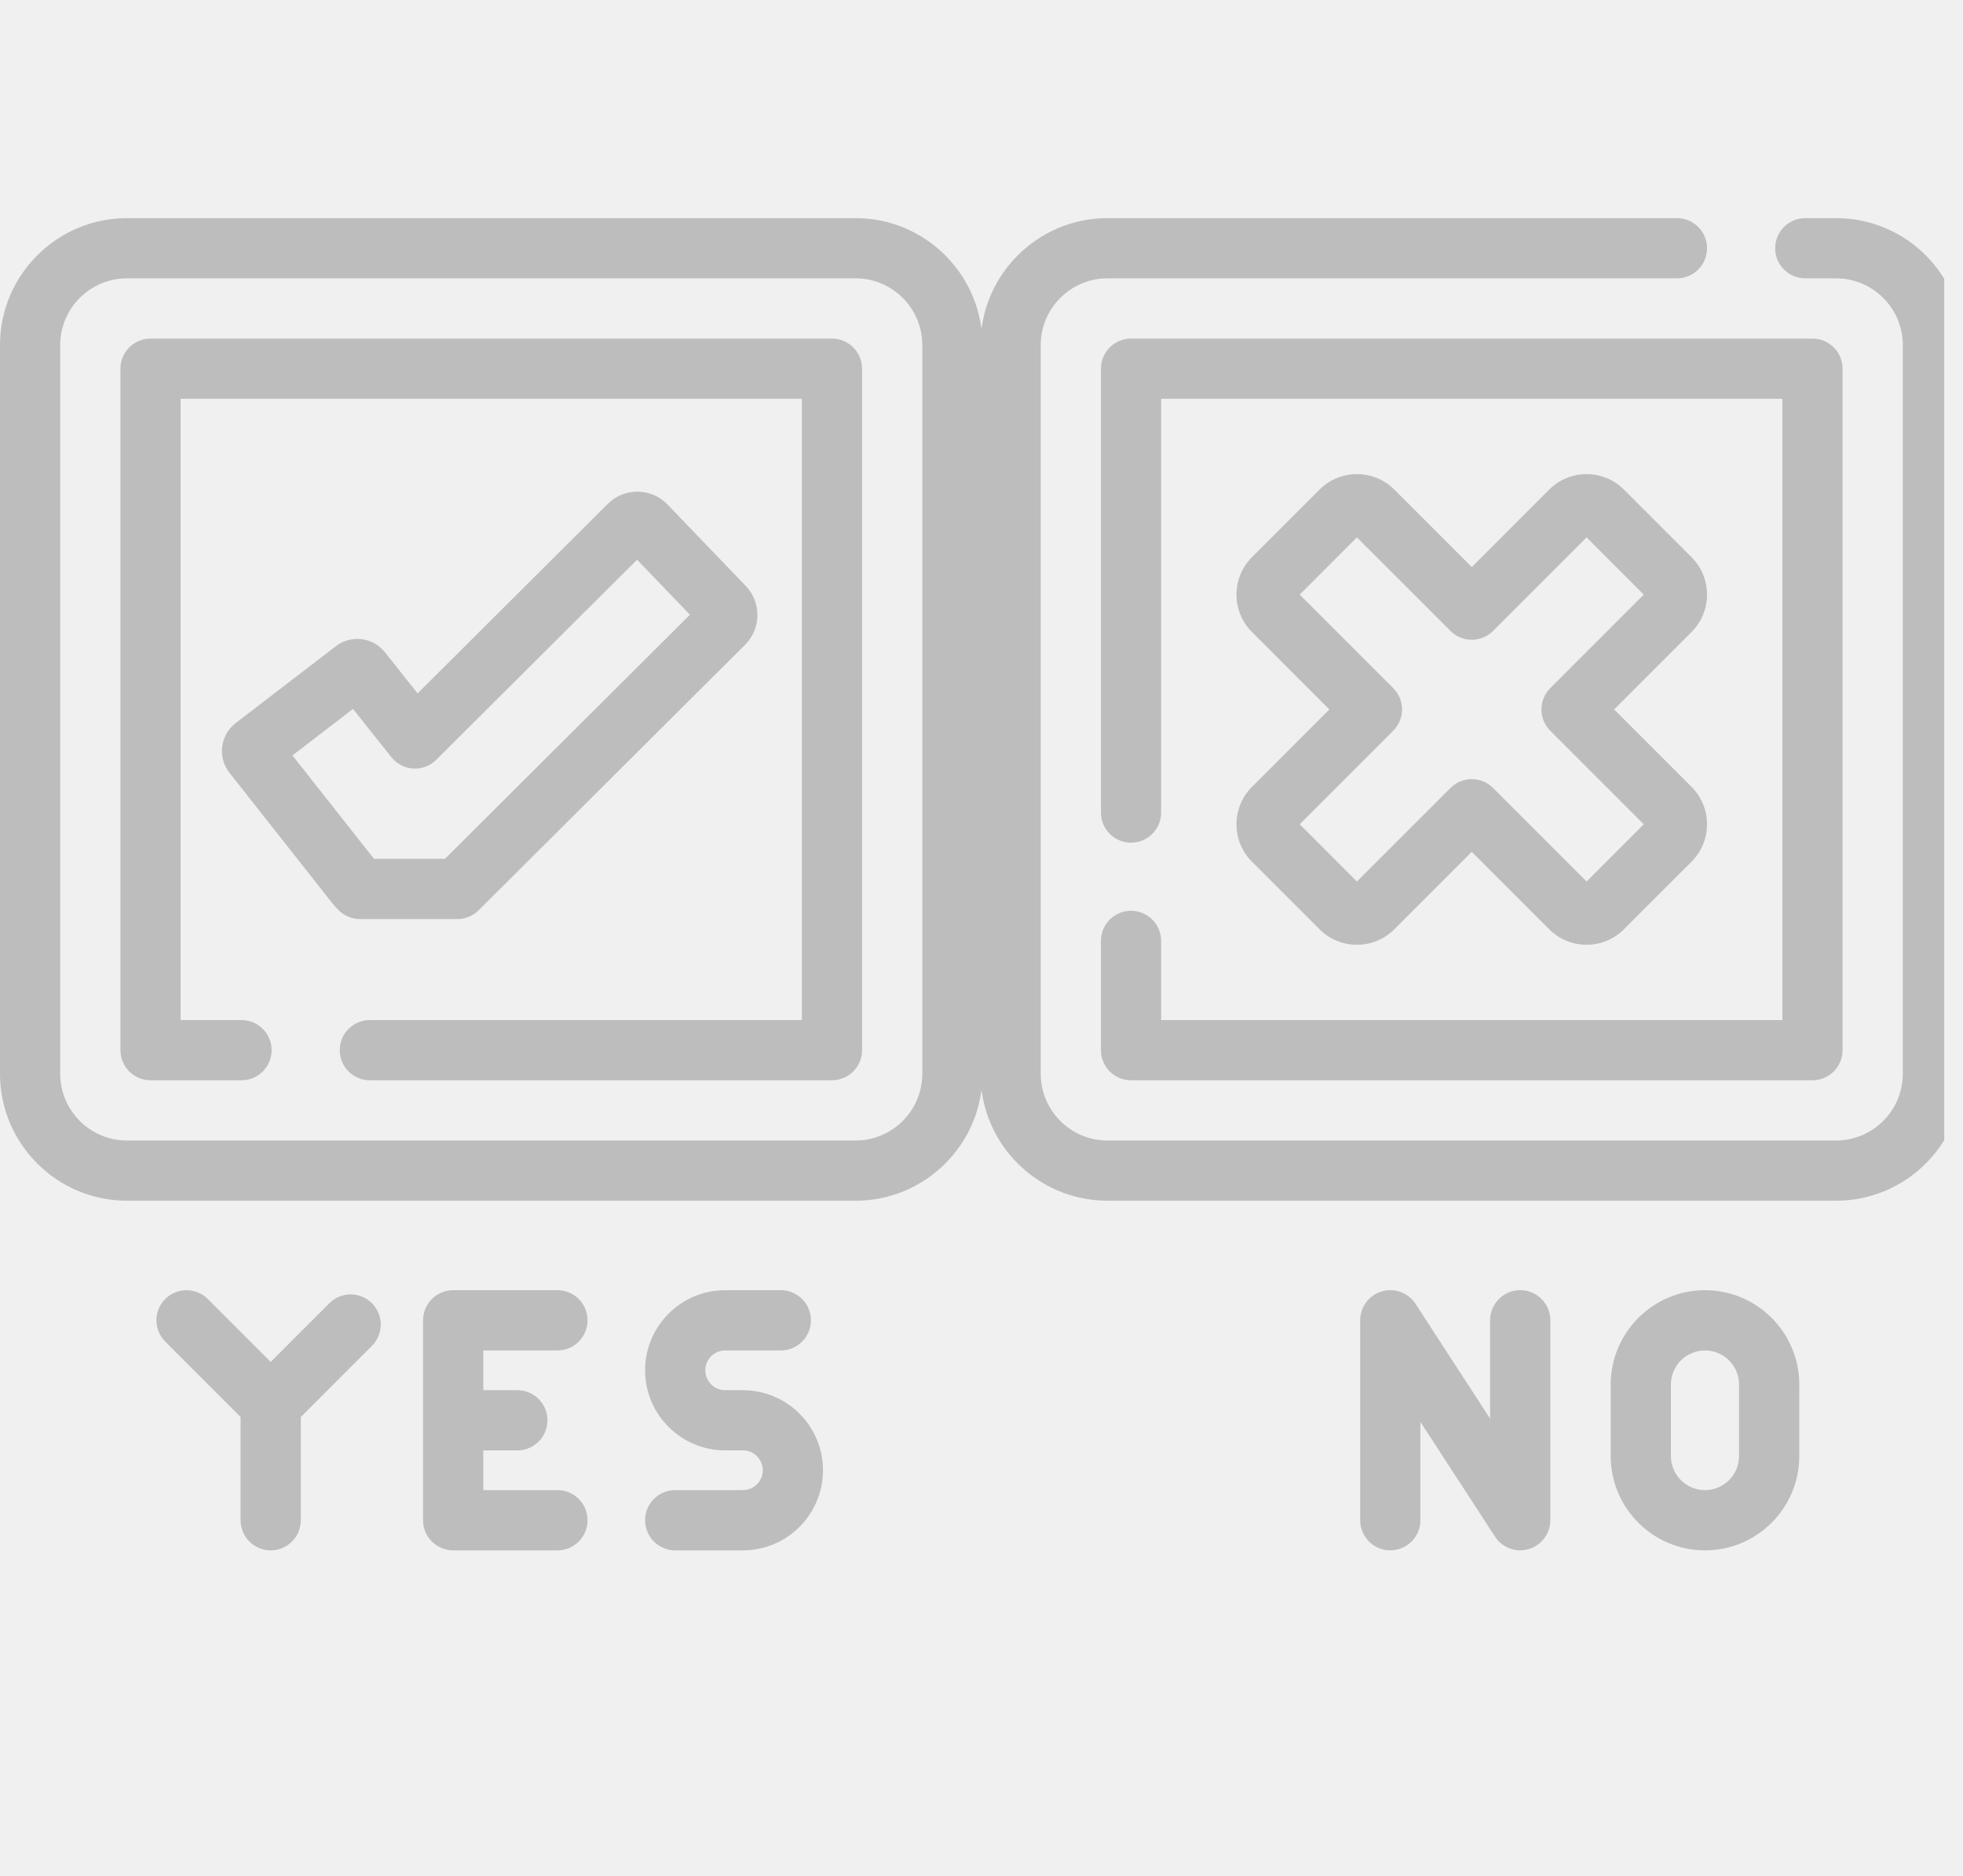
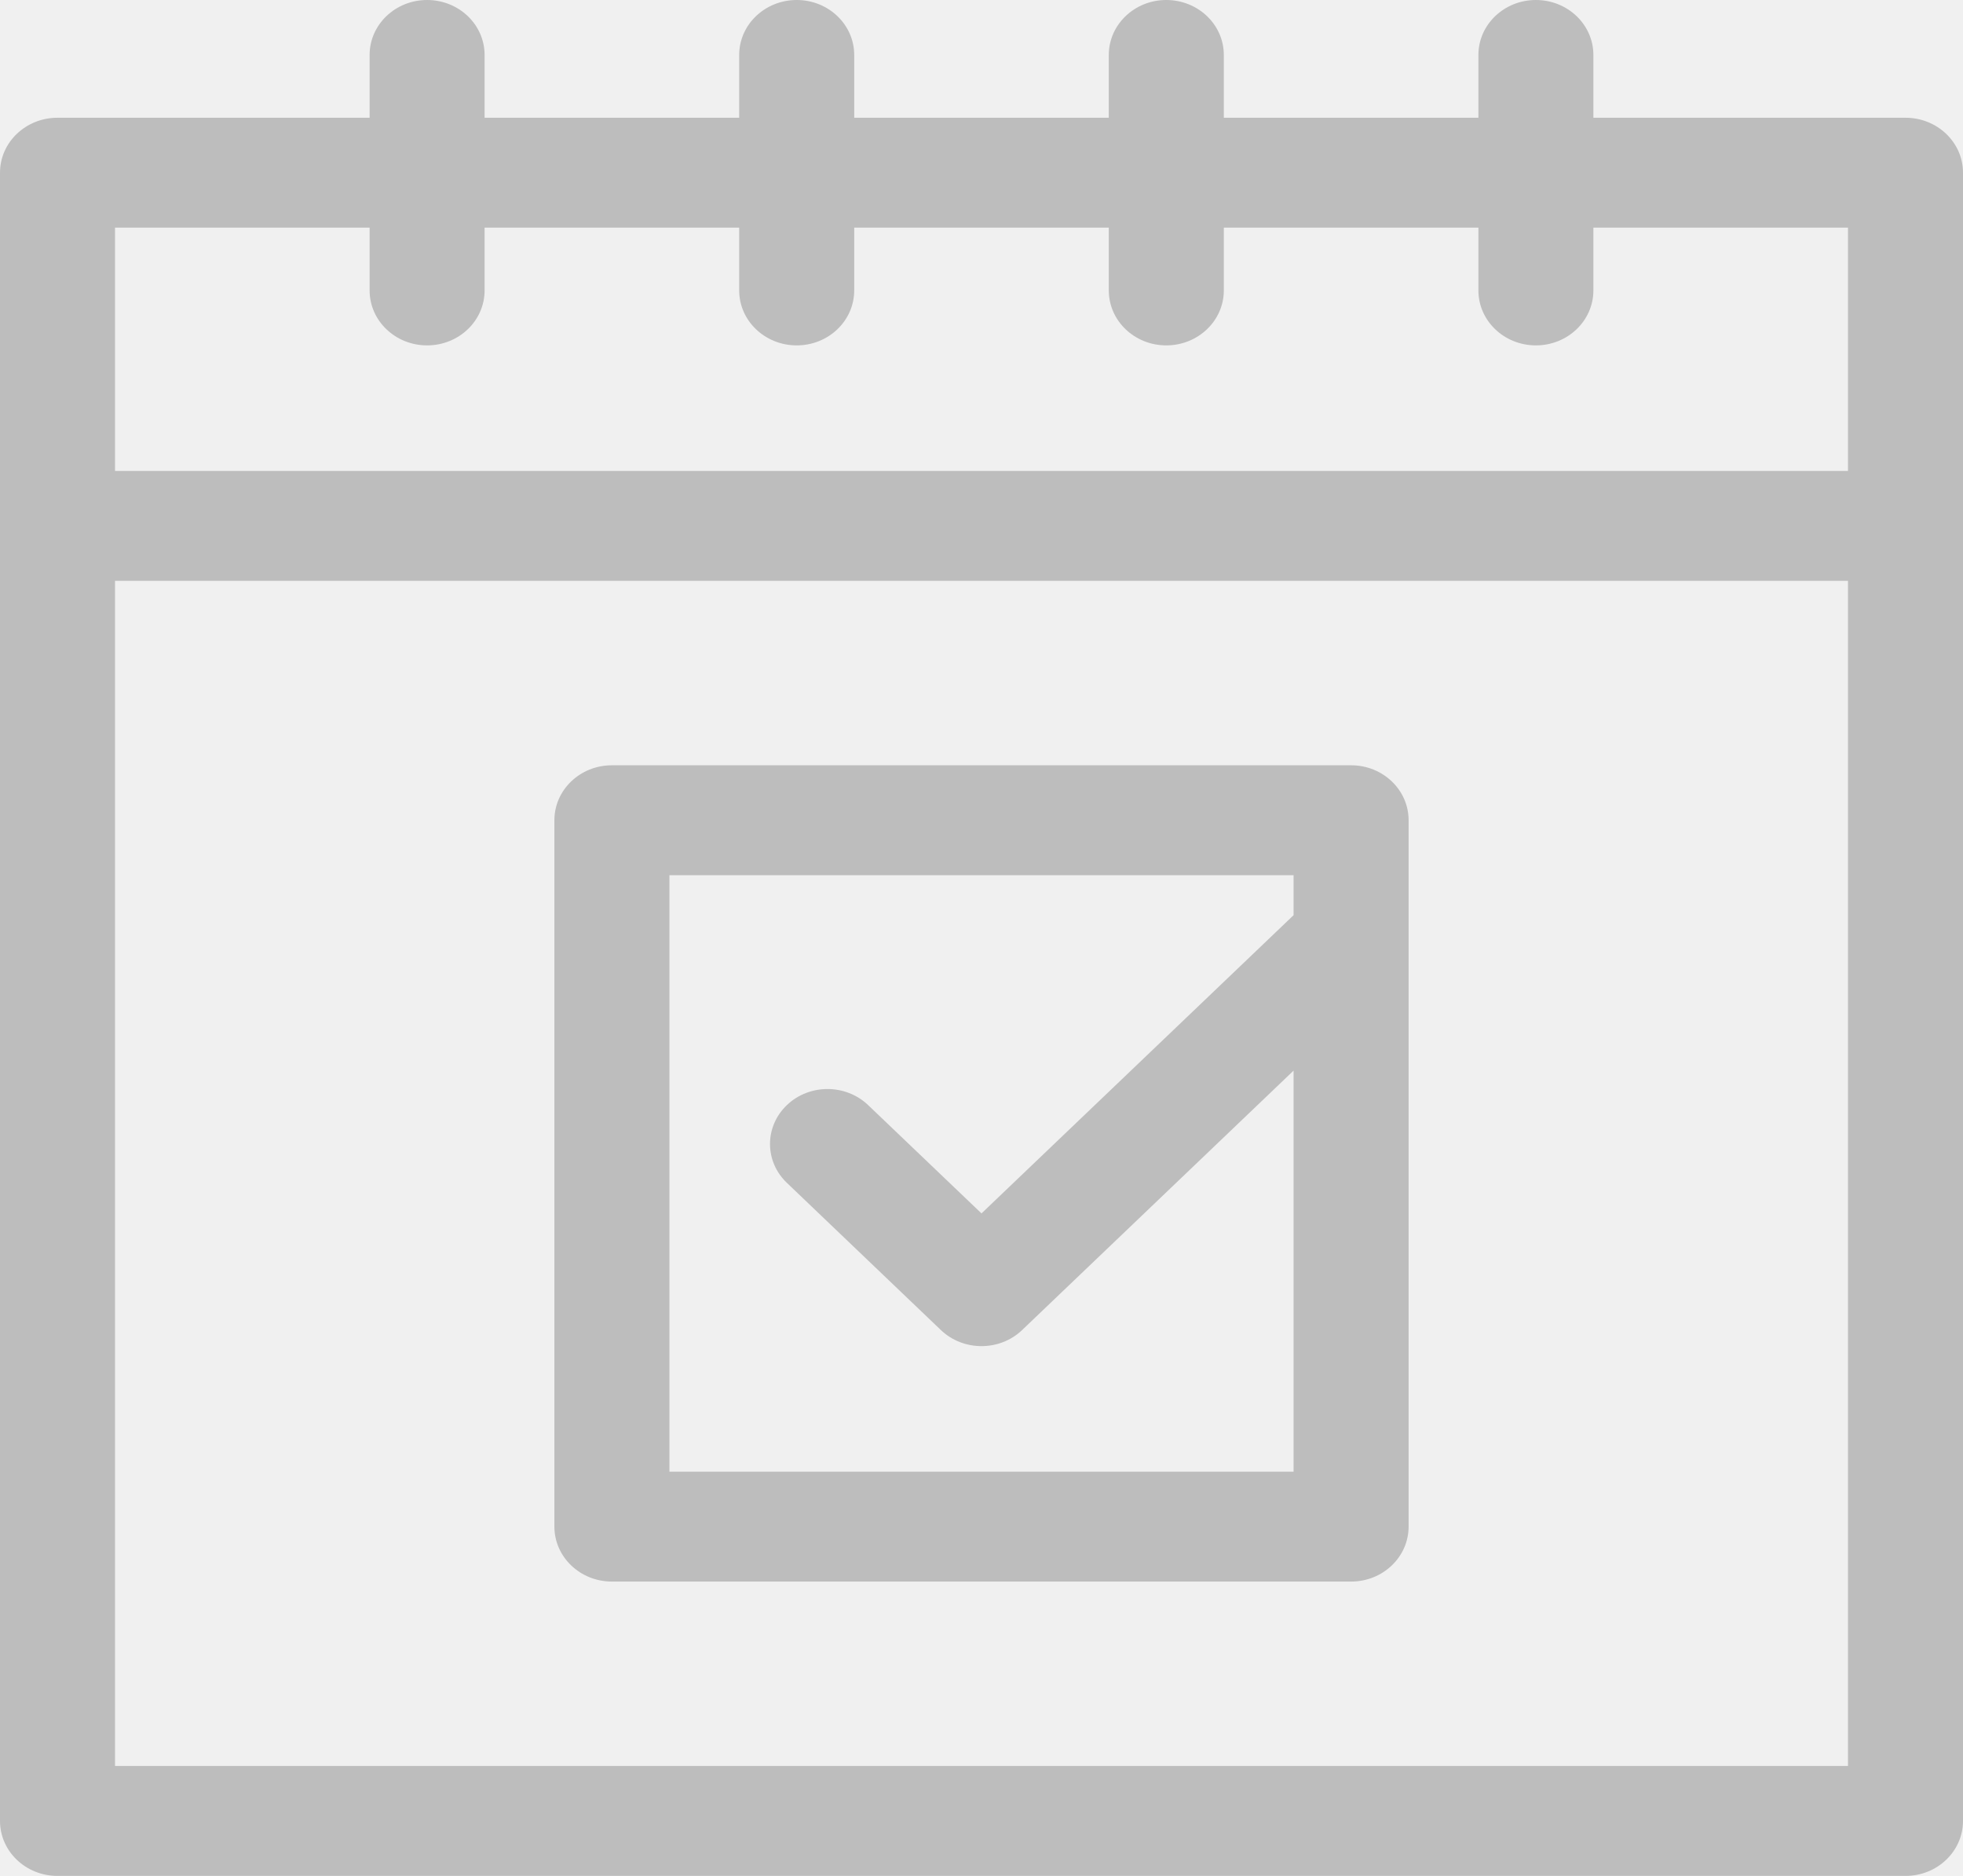
<svg xmlns="http://www.w3.org/2000/svg" width="45" height="43" viewBox="0 0 45 43" fill="none">
-   <g clip-path="url(#clip0)">
-     <path d="M42.09 5H41.384C41.003 5 40.694 5.309 40.694 5.69C40.694 6.071 41.003 6.38 41.384 6.38H42.09C42.934 6.38 43.62 7.067 43.62 7.91V24.613C43.62 25.456 42.934 26.143 42.09 26.143H25.387C24.544 26.143 23.858 25.456 23.858 24.613V7.91C23.858 7.067 24.544 6.38 25.387 6.38H38.443C38.824 6.38 39.133 6.071 39.133 5.69C39.133 5.309 38.824 5 38.443 5H25.387C23.783 5 22.477 6.306 22.477 7.91V24.613C22.477 26.218 23.783 27.523 25.387 27.523H42.09C43.695 27.523 45 26.218 45 24.613V7.91C45 6.306 43.695 5 42.09 5Z" fill="#BDBDBD" />
-     <path d="M25.928 20.877C25.547 20.877 25.238 21.186 25.238 21.567V24.072C25.238 24.453 25.547 24.762 25.928 24.762H41.549C41.93 24.762 42.239 24.453 42.239 24.072V8.451C42.239 8.07 41.93 7.761 41.549 7.761H25.928C25.547 7.761 25.238 8.07 25.238 8.451V18.626C25.238 19.007 25.547 19.316 25.928 19.316C26.309 19.316 26.618 19.007 26.618 18.626V9.141H40.859V23.382H26.618V21.567C26.618 21.186 26.309 20.877 25.928 20.877Z" fill="#BDBDBD" />
-     <path d="M28.699 19.751L30.25 21.302C30.478 21.53 30.783 21.656 31.106 21.656C31.43 21.656 31.734 21.53 31.963 21.302L33.739 19.526L35.514 21.301C35.743 21.53 36.047 21.656 36.371 21.656C36.694 21.656 36.998 21.53 37.227 21.301L38.778 19.751C39.25 19.278 39.25 18.51 38.778 18.038L37.002 16.262L38.778 14.486C39.25 14.014 39.25 13.245 38.778 12.773L37.227 11.222C36.755 10.75 35.986 10.75 35.514 11.222L33.739 12.998L31.963 11.222C31.491 10.75 30.722 10.75 30.25 11.222L28.699 12.773C28.227 13.245 28.227 14.014 28.699 14.486L30.474 16.262L28.699 18.038C28.227 18.51 28.227 19.279 28.699 19.751ZM31.939 16.75C32.208 16.48 32.208 16.044 31.939 15.774L29.795 13.63L31.106 12.318L33.251 14.462C33.38 14.592 33.556 14.665 33.739 14.665C33.922 14.665 34.097 14.592 34.227 14.462L36.371 12.318L37.682 13.63L35.538 15.774C35.269 16.044 35.269 16.481 35.538 16.75L37.682 18.894L36.371 20.206L34.227 18.062C33.957 17.792 33.52 17.792 33.251 18.062L31.106 20.206L29.795 18.894L31.939 16.75Z" fill="#BDBDBD" />
-     <path d="M39.085 29.574C37.894 29.574 36.924 30.544 36.924 31.736V33.376C36.924 34.568 37.894 35.538 39.085 35.538C40.277 35.538 41.247 34.568 41.247 33.376V31.736C41.247 30.544 40.277 29.574 39.085 29.574ZM39.866 33.376C39.866 33.807 39.516 34.157 39.085 34.157C38.654 34.157 38.304 33.807 38.304 33.376V31.736C38.304 31.305 38.655 30.955 39.085 30.955C39.516 30.955 39.866 31.305 39.866 31.736V33.376Z" fill="#BDBDBD" />
-     <path d="M34.849 29.573C34.468 29.573 34.159 29.882 34.159 30.264V32.518L32.45 29.887C32.283 29.631 31.968 29.515 31.675 29.602C31.382 29.689 31.181 29.958 31.181 30.264V34.846C31.181 35.228 31.49 35.537 31.871 35.537C32.252 35.537 32.561 35.228 32.561 34.846V32.592L34.271 35.222C34.4 35.422 34.62 35.537 34.849 35.537C34.914 35.537 34.981 35.527 35.045 35.508C35.339 35.421 35.54 35.152 35.54 34.846V30.264C35.54 29.882 35.23 29.573 34.849 29.573Z" fill="#BDBDBD" />
-     <path d="M19.613 5H2.91C1.306 5 0 6.306 0 7.91V24.613C0 26.218 1.306 27.523 2.91 27.523H19.613C21.218 27.523 22.523 26.218 22.523 24.613V7.91C22.523 6.306 21.218 5 19.613 5ZM21.143 24.613C21.143 25.456 20.456 26.143 19.613 26.143H2.91C2.067 26.143 1.38 25.456 1.38 24.613V7.91C1.38 7.067 2.067 6.38 2.91 6.38H19.613C20.456 6.38 21.143 7.067 21.143 7.91V24.613H21.143Z" fill="#BDBDBD" />
-     <path d="M19.072 7.761H3.451C3.07 7.761 2.761 8.07 2.761 8.451V24.072C2.761 24.453 3.07 24.762 3.451 24.762H5.537C5.918 24.762 6.227 24.453 6.227 24.072C6.227 23.691 5.918 23.382 5.537 23.382H4.141V9.141H18.382V23.382H8.478C8.097 23.382 7.788 23.691 7.788 24.072C7.788 24.453 8.097 24.762 8.478 24.762H19.072C19.453 24.762 19.762 24.453 19.762 24.072V8.451C19.762 8.07 19.453 7.761 19.072 7.761Z" fill="#BDBDBD" />
-     <path d="M10.485 21.067C10.668 21.067 10.843 20.994 10.972 20.866L17.083 14.777C17.451 14.411 17.457 13.808 17.098 13.433L15.303 11.565C15.123 11.377 14.881 11.273 14.621 11.27C14.367 11.266 14.118 11.366 13.934 11.549L9.573 15.894L8.823 14.949C8.551 14.606 8.048 14.544 7.701 14.811L5.402 16.575C5.232 16.705 5.12 16.902 5.093 17.114C5.066 17.327 5.127 17.545 5.26 17.713L7.591 20.67C7.64 20.734 7.695 20.796 7.758 20.86C7.888 20.992 8.065 21.067 8.251 21.067H10.485V21.067ZM6.704 17.316L8.093 16.25L8.972 17.357C9.095 17.511 9.277 17.606 9.473 17.617C9.669 17.628 9.861 17.556 10 17.417L14.604 12.83L15.816 14.091L10.2 19.686H8.573L6.704 17.316Z" fill="#BDBDBD" />
-     <path d="M7.55 29.873L6.205 31.218L4.764 29.776C4.494 29.507 4.057 29.507 3.788 29.776C3.518 30.046 3.518 30.483 3.788 30.752L5.515 32.48V34.847C5.515 35.228 5.824 35.538 6.205 35.538C6.587 35.538 6.896 35.228 6.896 34.847V32.48L8.526 30.849C8.796 30.579 8.796 30.142 8.526 29.873C8.257 29.603 7.82 29.603 7.55 29.873Z" fill="#BDBDBD" />
-     <path d="M12.779 30.955C13.16 30.955 13.469 30.646 13.469 30.264C13.469 29.883 13.16 29.574 12.779 29.574H10.389C10.007 29.574 9.698 29.883 9.698 30.264V34.847C9.698 35.228 10.007 35.538 10.389 35.538H12.779C13.16 35.538 13.469 35.228 13.469 34.847C13.469 34.466 13.16 34.157 12.779 34.157H11.079V33.246H11.86C12.241 33.246 12.55 32.937 12.55 32.556C12.55 32.175 12.241 31.866 11.86 31.866H11.079V30.955H12.779Z" fill="#BDBDBD" />
-     <path d="M17.03 31.866H16.624C16.373 31.866 16.169 31.661 16.169 31.41C16.169 31.159 16.373 30.955 16.624 30.955H17.9C18.281 30.955 18.59 30.646 18.59 30.264C18.59 29.883 18.281 29.574 17.9 29.574H16.624C15.612 29.574 14.788 30.398 14.788 31.41C14.788 32.422 15.612 33.246 16.624 33.246H17.03C17.281 33.246 17.486 33.45 17.486 33.702C17.486 33.953 17.281 34.157 17.03 34.157H15.478C15.097 34.157 14.788 34.466 14.788 34.847C14.788 35.228 15.097 35.538 15.478 35.538H17.03C18.043 35.538 18.866 34.714 18.866 33.702C18.866 32.689 18.043 31.866 17.03 31.866Z" fill="#BDBDBD" />
-   </g>
-   <defs>
-     <clipPath id="clip0">
-       <rect width="44.57" height="42.29" fill="white" />
-     </clipPath>
-   </defs>
+   <path d="M14.027 36.253H30.973C31.701 36.253 32.291 35.689 32.291 34.993V18.801C32.291 18.106 31.701 17.542 30.973 17.542H14.027C13.299 17.542 12.709 18.106 12.709 18.801V34.993C12.709 35.689 13.299 36.253 14.027 36.253V36.253ZM15.346 20.061H29.654V20.978L22.5 27.814L19.902 25.332C19.387 24.84 18.552 24.84 18.038 25.332C17.523 25.824 17.523 26.622 18.038 27.113L21.568 30.487C21.825 30.733 22.163 30.856 22.5 30.856C22.837 30.856 23.175 30.733 23.432 30.487L29.654 24.541V33.734H15.346V20.061Z" fill="#BDBDBD" />
+   <path d="M43.682 2.699H36.527V1.26C36.527 0.564 35.937 0 35.209 0C34.481 0 33.891 0.564 33.891 1.26V2.699H28.055V1.26C28.055 0.564 27.464 0 26.736 0C26.008 0 25.418 0.564 25.418 1.26V2.699H19.582V1.26C19.582 0.564 18.992 0 18.264 0C17.536 0 16.945 0.564 16.945 1.26V2.699H11.109V1.26C11.109 0.564 10.519 0 9.791 0C9.063 0 8.473 0.564 8.473 1.26V2.699H1.318C0.59 2.699 0 3.263 0 3.958V41.74C0 42.436 0.59 43 1.318 43H43.682C44.41 43 45 42.436 45 41.74V3.958C45 3.263 44.41 2.699 43.682 2.699V2.699ZM42.363 40.48H2.637V13.314H42.363V40.48ZM42.363 10.795H2.637V5.218H8.473V6.657C8.473 7.353 9.063 7.917 9.791 7.917C10.519 7.917 11.109 7.353 11.109 6.657V5.218H16.945V6.657C16.945 7.353 17.536 7.917 18.264 7.917C18.992 7.917 19.582 7.353 19.582 6.657V5.218H25.418V6.657C25.418 7.353 26.008 7.917 26.736 7.917C27.464 7.917 28.055 7.353 28.055 6.657V5.218H33.891V6.657C33.891 7.353 34.481 7.917 35.209 7.917C35.937 7.917 36.527 7.353 36.527 6.657V5.218H42.363V10.795Z" fill="#BDBDBD" />
</svg>
